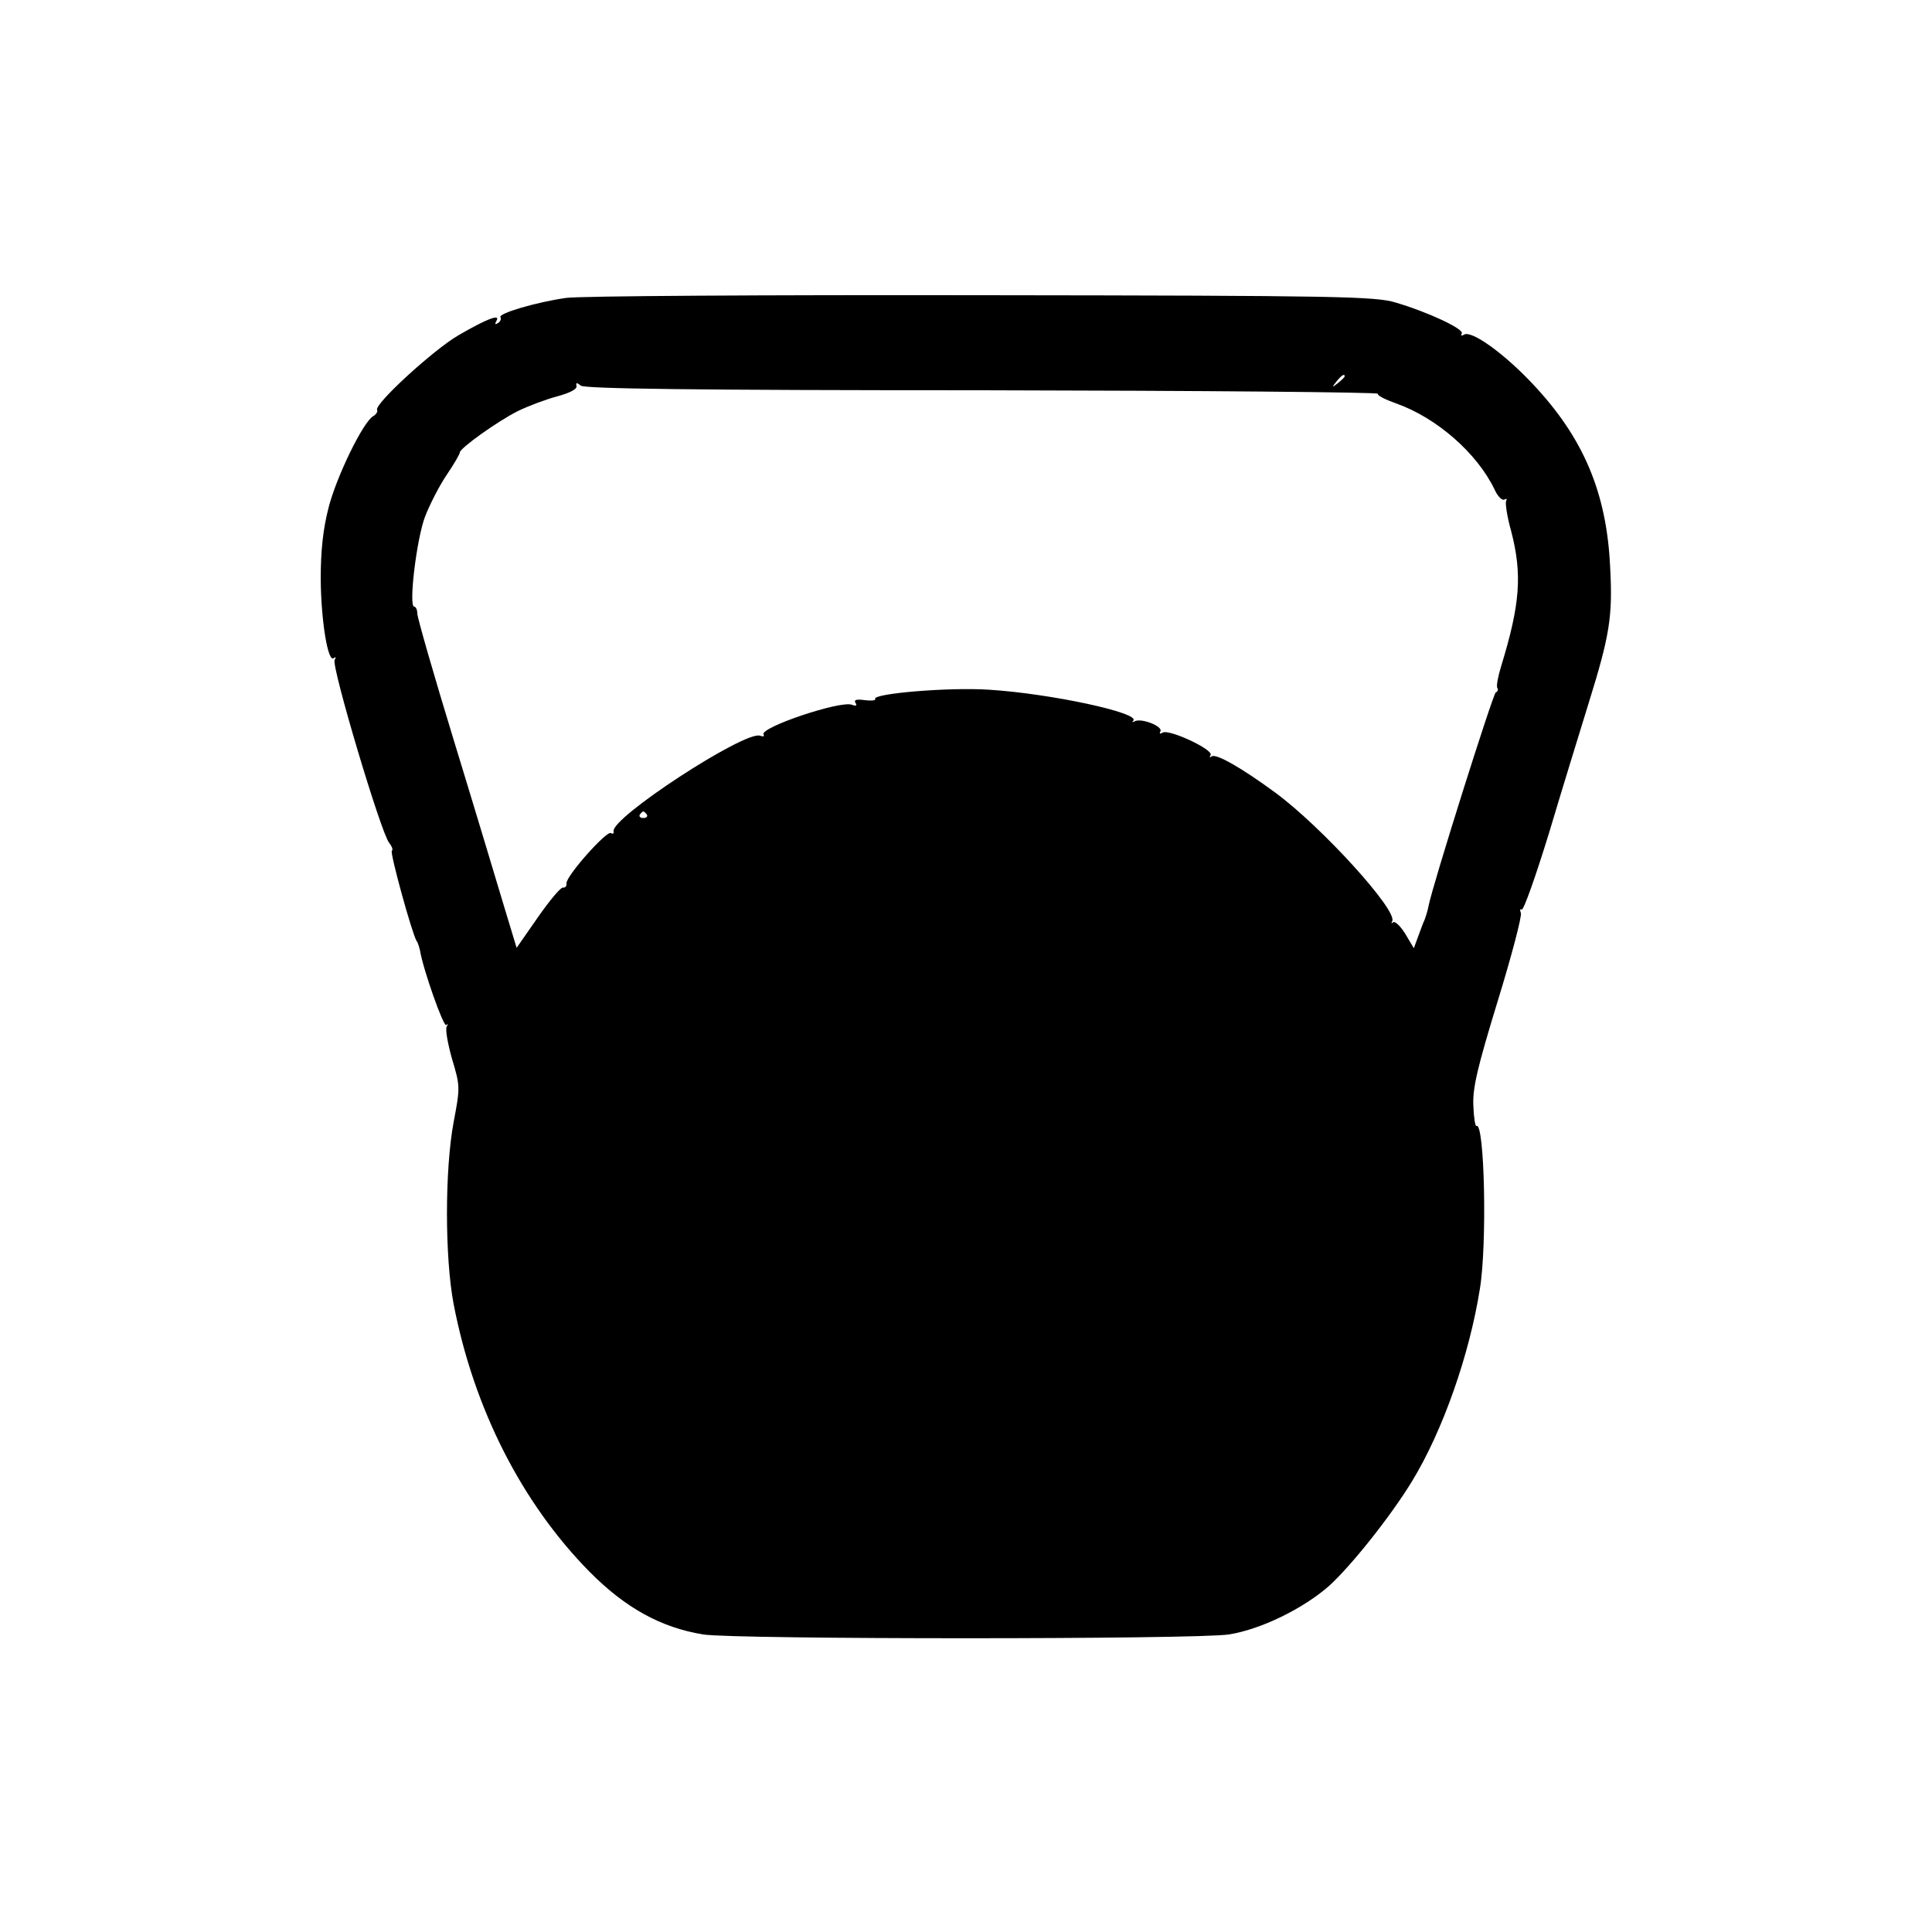
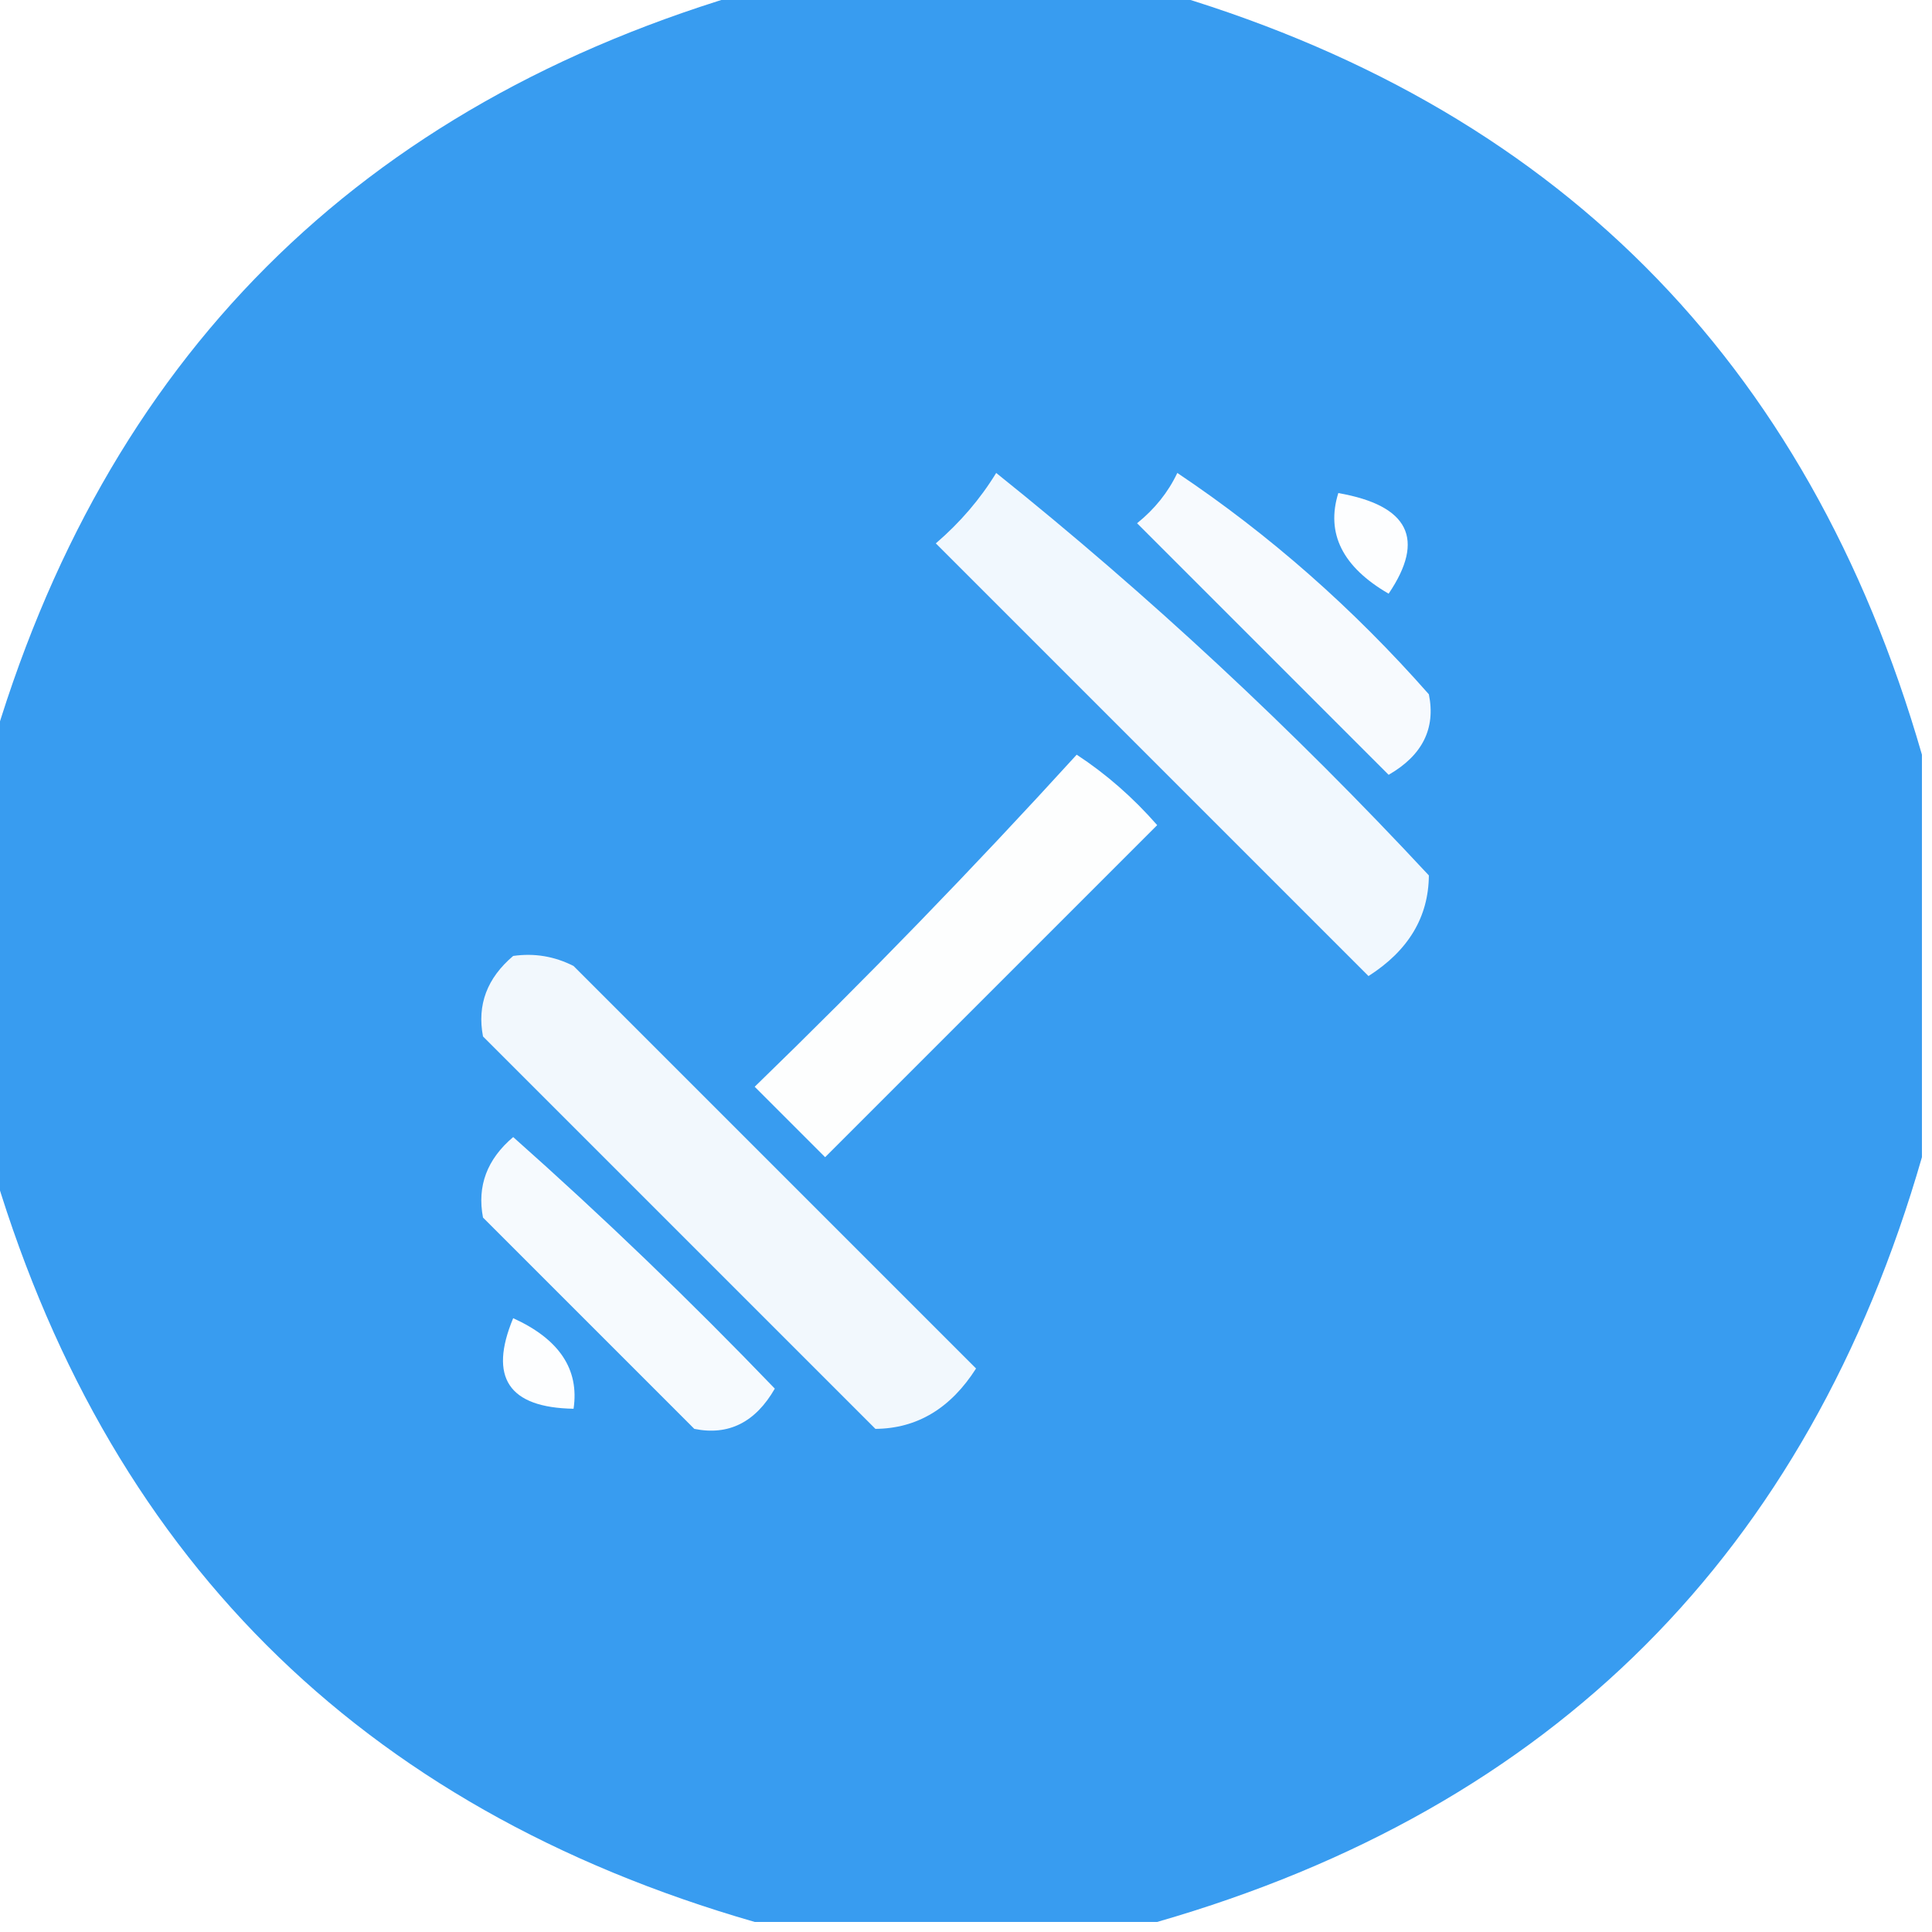
- <svg xmlns="http://www.w3.org/2000/svg" version="1.0" width="500pt" height="500pt" viewBox="0 0 500 500" preserveAspectRatio="xMidYMid meet">
-   <g transform="translate(0,500) scale(0.1,-0.1)" fill="#000000" stroke="none">
-     <path d="M1465 4229 c-77 -11 -176 -40 -170 -50 3 -4 0 -11 -6 -15 -8 -5 -9 -3 -4 6 11 19 -27 4 -99 -38 -64 -37 -219 -179 -210 -193 2 -4 -2 -11 -10 -16 -26 -14 -96 -158 -116 -238 -14 -55 -20 -110 -20 -184 1 -110 19 -218 34 -204 5 4 6 2 2 -5 -9 -15 120 -448 141 -473 7 -9 11 -18 7 -21 -5 -6 52 -213 64 -233 4 -5 7 -17 9 -25 8 -49 61 -199 68 -193 4 5 5 2 1 -4 -4 -7 3 -45 14 -84 21 -70 21 -73 4 -163 -23 -123 -23 -350 0 -471 52 -270 176 -514 351 -692 93 -94 185 -145 295 -163 86 -13 1272 -13 1360 0 83 13 193 67 260 126 58 53 159 180 214 270 80 131 149 328 176 499 19 116 12 433 -9 421 -3 -2 -7 22 -8 53 -2 45 10 97 63 270 36 117 63 220 60 228 -3 8 -2 12 2 9 5 -3 37 88 72 202 34 114 80 263 101 331 55 177 63 225 56 354 -9 192 -69 334 -200 473 -74 79 -159 140 -178 128 -7 -4 -9 -3 -6 3 7 11 -86 55 -171 80 -52 16 -149 18 -1072 19 -558 1 -1042 -2 -1075 -7z m2015 -203 c0 -2 -8 -10 -17 -17 -16 -13 -17 -12 -4 4 13 16 21 21 21 13z m-937 -36 c565 -1 1025 -5 1023 -9 -3 -4 19 -15 47 -25 105 -37 210 -129 255 -223 8 -18 20 -29 25 -26 6 3 8 2 5 -3 -3 -5 2 -40 13 -79 29 -112 23 -189 -26 -349 -8 -26 -13 -52 -10 -56 3 -5 1 -10 -4 -12 -7 -3 -164 -500 -174 -553 -2 -11 -7 -27 -10 -35 -4 -8 -11 -28 -17 -44 l-11 -30 -22 37 c-13 21 -27 34 -32 30 -4 -4 -5 -3 -2 3 15 27 -183 245 -303 333 -87 64 -155 103 -165 93 -4 -4 -5 -2 -2 4 8 14 -108 68 -124 58 -7 -4 -9 -3 -6 3 8 13 -50 36 -67 26 -6 -3 -7 -2 -3 2 18 20 -214 70 -373 80 -104 7 -304 -10 -295 -24 2 -4 -10 -5 -27 -3 -21 3 -29 1 -24 -7 5 -7 1 -9 -9 -5 -29 12 -240 -59 -229 -77 3 -5 -1 -6 -9 -3 -39 14 -389 -214 -379 -248 1 -5 -2 -7 -7 -4 -11 7 -116 -111 -115 -130 1 -7 -3 -12 -9 -11 -6 1 -35 -34 -65 -77 l-55 -79 -33 109 c-18 60 -75 250 -128 423 -53 173 -96 323 -96 333 0 10 -4 18 -8 18 -15 0 6 175 28 233 12 31 37 80 56 108 19 28 34 54 34 58 0 11 98 81 150 107 26 13 72 30 101 38 34 9 53 19 51 27 -2 9 0 10 11 1 10 -8 288 -12 1040 -12z m-869 -1098 c3 -5 -1 -9 -9 -9 -8 0 -12 4 -9 9 3 4 7 8 9 8 2 0 6 -4 9 -8z" />
+ <svg xmlns="http://www.w3.org/2000/svg" version="1.1" width="96px" height="96px" style="shape-rendering:geometricPrecision; text-rendering:geometricPrecision; image-rendering:optimizeQuality; fill-rule:evenodd; clip-rule:evenodd">
+   <g>
+     <path style="opacity:0.984" fill="#359af0" d="M 37.5,-0.5 C 44.167,-0.5 50.833,-0.5 57.5,-0.5C 77.167,5.167 89.833,17.833 95.5,37.5C 95.5,44.167 95.5,50.833 95.5,57.5C 89.833,77.167 77.167,89.833 57.5,95.5C 50.833,95.5 44.167,95.5 37.5,95.5C 17.833,89.833 5.167,77.167 -0.5,57.5C -0.5,50.833 -0.5,44.167 -0.5,37.5C 5.167,17.833 17.833,5.167 37.5,-0.5 Z" />
+   </g>
+   <g>
+     <path style="opacity:1" fill="#f7fafe" d="M 58.5,23.5 C 63.072,26.563 67.239,30.23 71,34.5C 71.345,36.201 70.678,37.534 69,38.5C 64.833,34.333 60.667,30.167 56.5,26C 57.38,25.292 58.047,24.458 58.5,23.5 Z" />
+   </g>
+   <g>
+     <path style="opacity:1" fill="#f1f8fe" d="M 49.5,23.5 C 57.078,29.572 64.244,36.239 71,43.5C 70.983,45.568 69.983,47.234 68,48.5C 60.833,41.333 53.667,34.167 46.5,27C 47.71,25.961 48.71,24.794 49.5,23.5 Z" />
+   </g>
+   <g>
+     <path style="opacity:1" fill="#fdfeff" d="M 66.5,24.5 C 70.006,25.116 70.839,26.783 69,29.5C 66.71,28.172 65.876,26.505 66.5,24.5 Z" />
+   </g>
+   <g>
+     <path style="opacity:1" fill="#fdfefe" d="M 53.5,37.5 C 54.962,38.458 56.295,39.624 57.5,41C 52,46.5 46.5,52 41,57.5C 39.833,56.333 38.667,55.167 37.5,54C 43.036,48.631 48.37,43.131 53.5,37.5 Z" />
+   </g>
+   <g>
+     <path style="opacity:1" fill="#f2f8fd" d="M 25.5,47.5 C 26.552,47.35 27.552,47.517 28.5,48C 35.167,54.667 41.833,61.333 48.5,68C 47.234,69.983 45.568,70.983 43.5,71C 37,64.5 30.5,58 24,51.5C 23.7,49.934 24.2,48.601 25.5,47.5 Z" />
+   </g>
+   <g>
+     <path style="opacity:1" fill="#f6fafe" d="M 25.5,56.5 C 29.965,60.463 34.298,64.63 38.5,69C 37.534,70.678 36.201,71.345 34.5,71C 31,67.5 27.5,64 24,60.5C 23.7,58.934 24.2,57.601 25.5,56.5 Z" />
+   </g>
+   <g>
+     <path style="opacity:1" fill="#fdfeff" d="M 25.5,65.5 C 27.791,66.542 28.791,68.042 28.5,70C 25.273,69.944 24.273,68.444 25.5,65.5 Z" />
  </g>
</svg>
